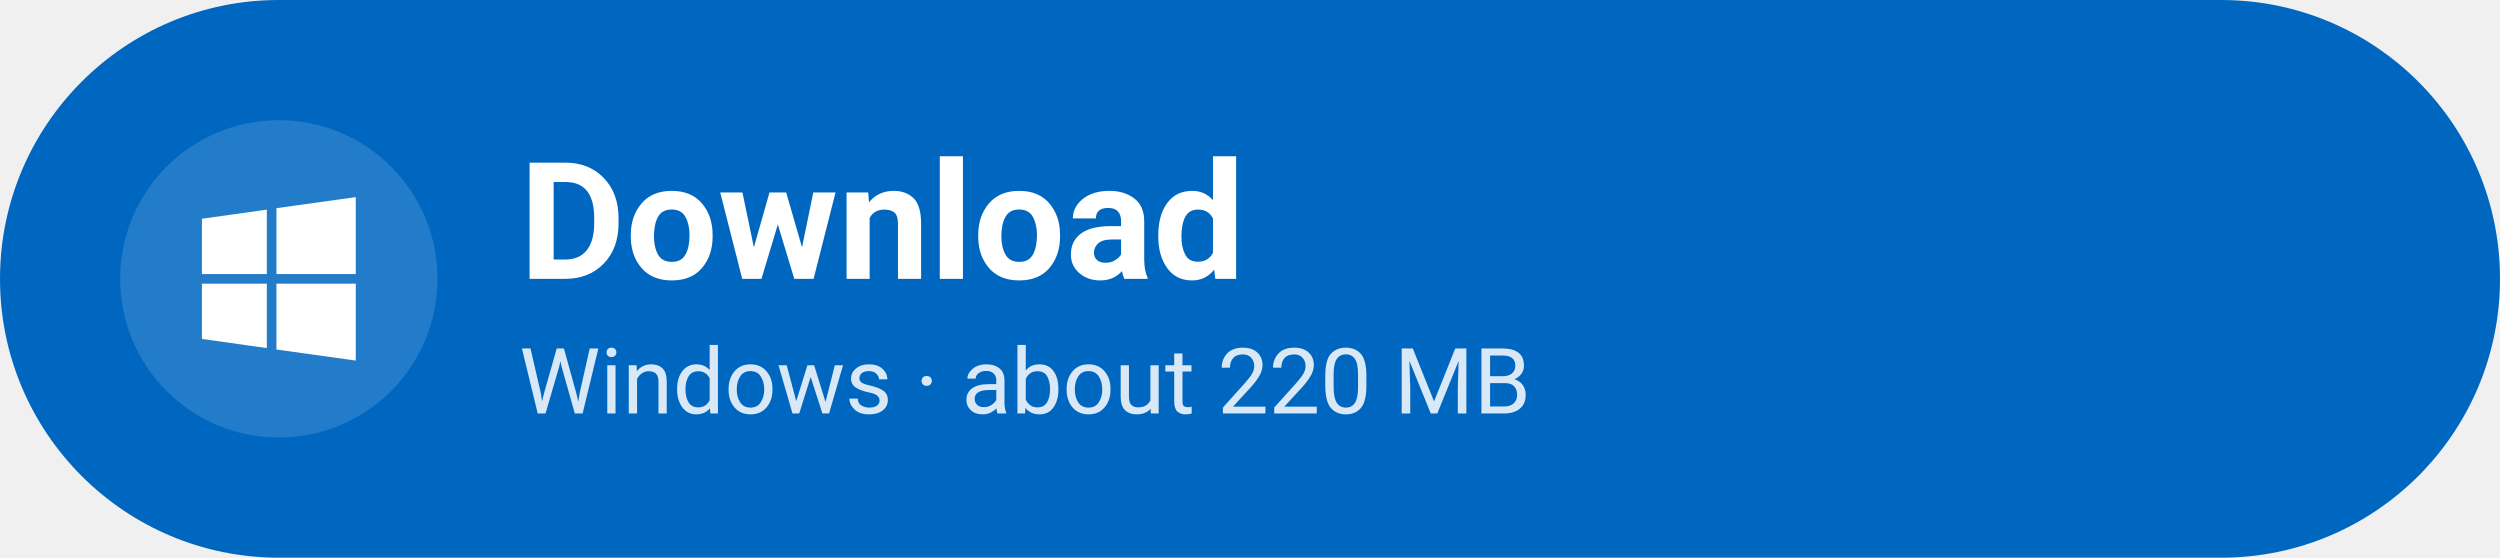
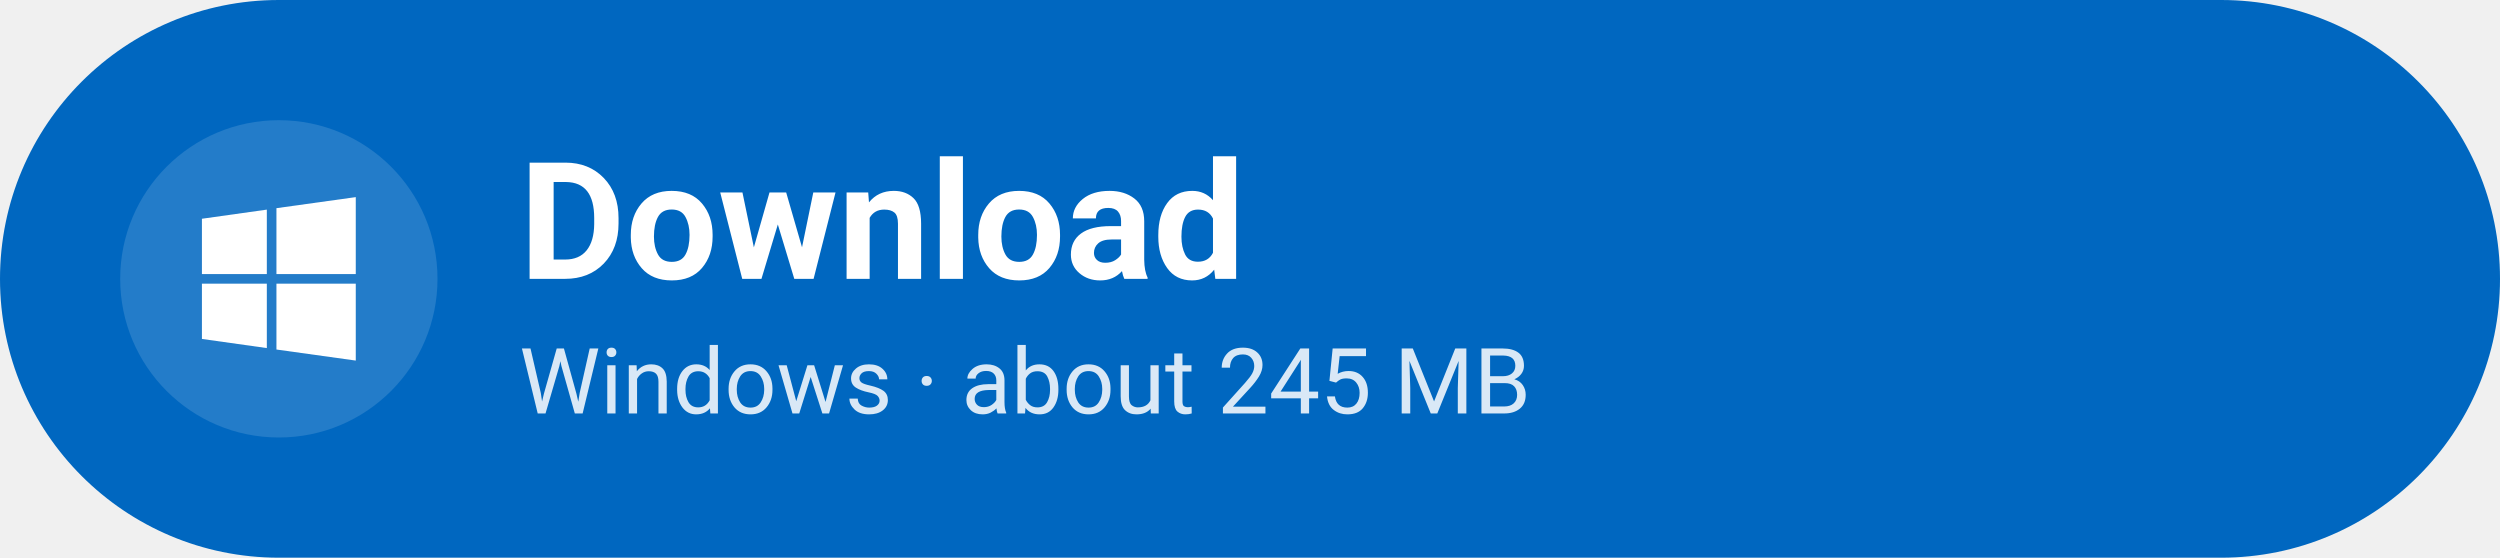
- <svg xmlns="http://www.w3.org/2000/svg" width="520" height="116" viewBox="0 0 520 116" role="img" aria-label="Download for Windows, about 220 MB">
+ <svg xmlns="http://www.w3.org/2000/svg" width="520" height="116" viewBox="0 0 520 116" role="img" aria-label="Download for Windows, about 245 MB">
  <rect width="520" height="116" rx="58" fill="#0067C0" />
  <circle cx="58" cy="58" r="33" fill="#fff" fill-opacity=".14" />
  <g fill="#fff">
    <path d="M42 45.5l13.5-1.9V57H42zM57.5 43.3L74 41v16H57.5zM42 59h13.5v13.4L42 70.5zM57.5 59H74v16l-16.5-2.3z" />
  </g>
  <text x="108" y="58" font-family="-apple-system,BlinkMacSystemFont,'Segoe UI',Roboto,Helvetica,Arial,sans-serif" font-size="34" font-weight="700" fill="#fff">Download</text>
-   <text x="108" y="86" font-family="-apple-system,BlinkMacSystemFont,'Segoe UI',Roboto,Helvetica,Arial,sans-serif" font-size="19" fill="#fff" fill-opacity=".85">Windows · about 220 MB</text>
+   <text x="108" y="86" font-family="-apple-system,BlinkMacSystemFont,'Segoe UI',Roboto,Helvetica,Arial,sans-serif" font-size="19" fill="#fff" fill-opacity=".85">Windows · about 245 MB</text>
</svg>
